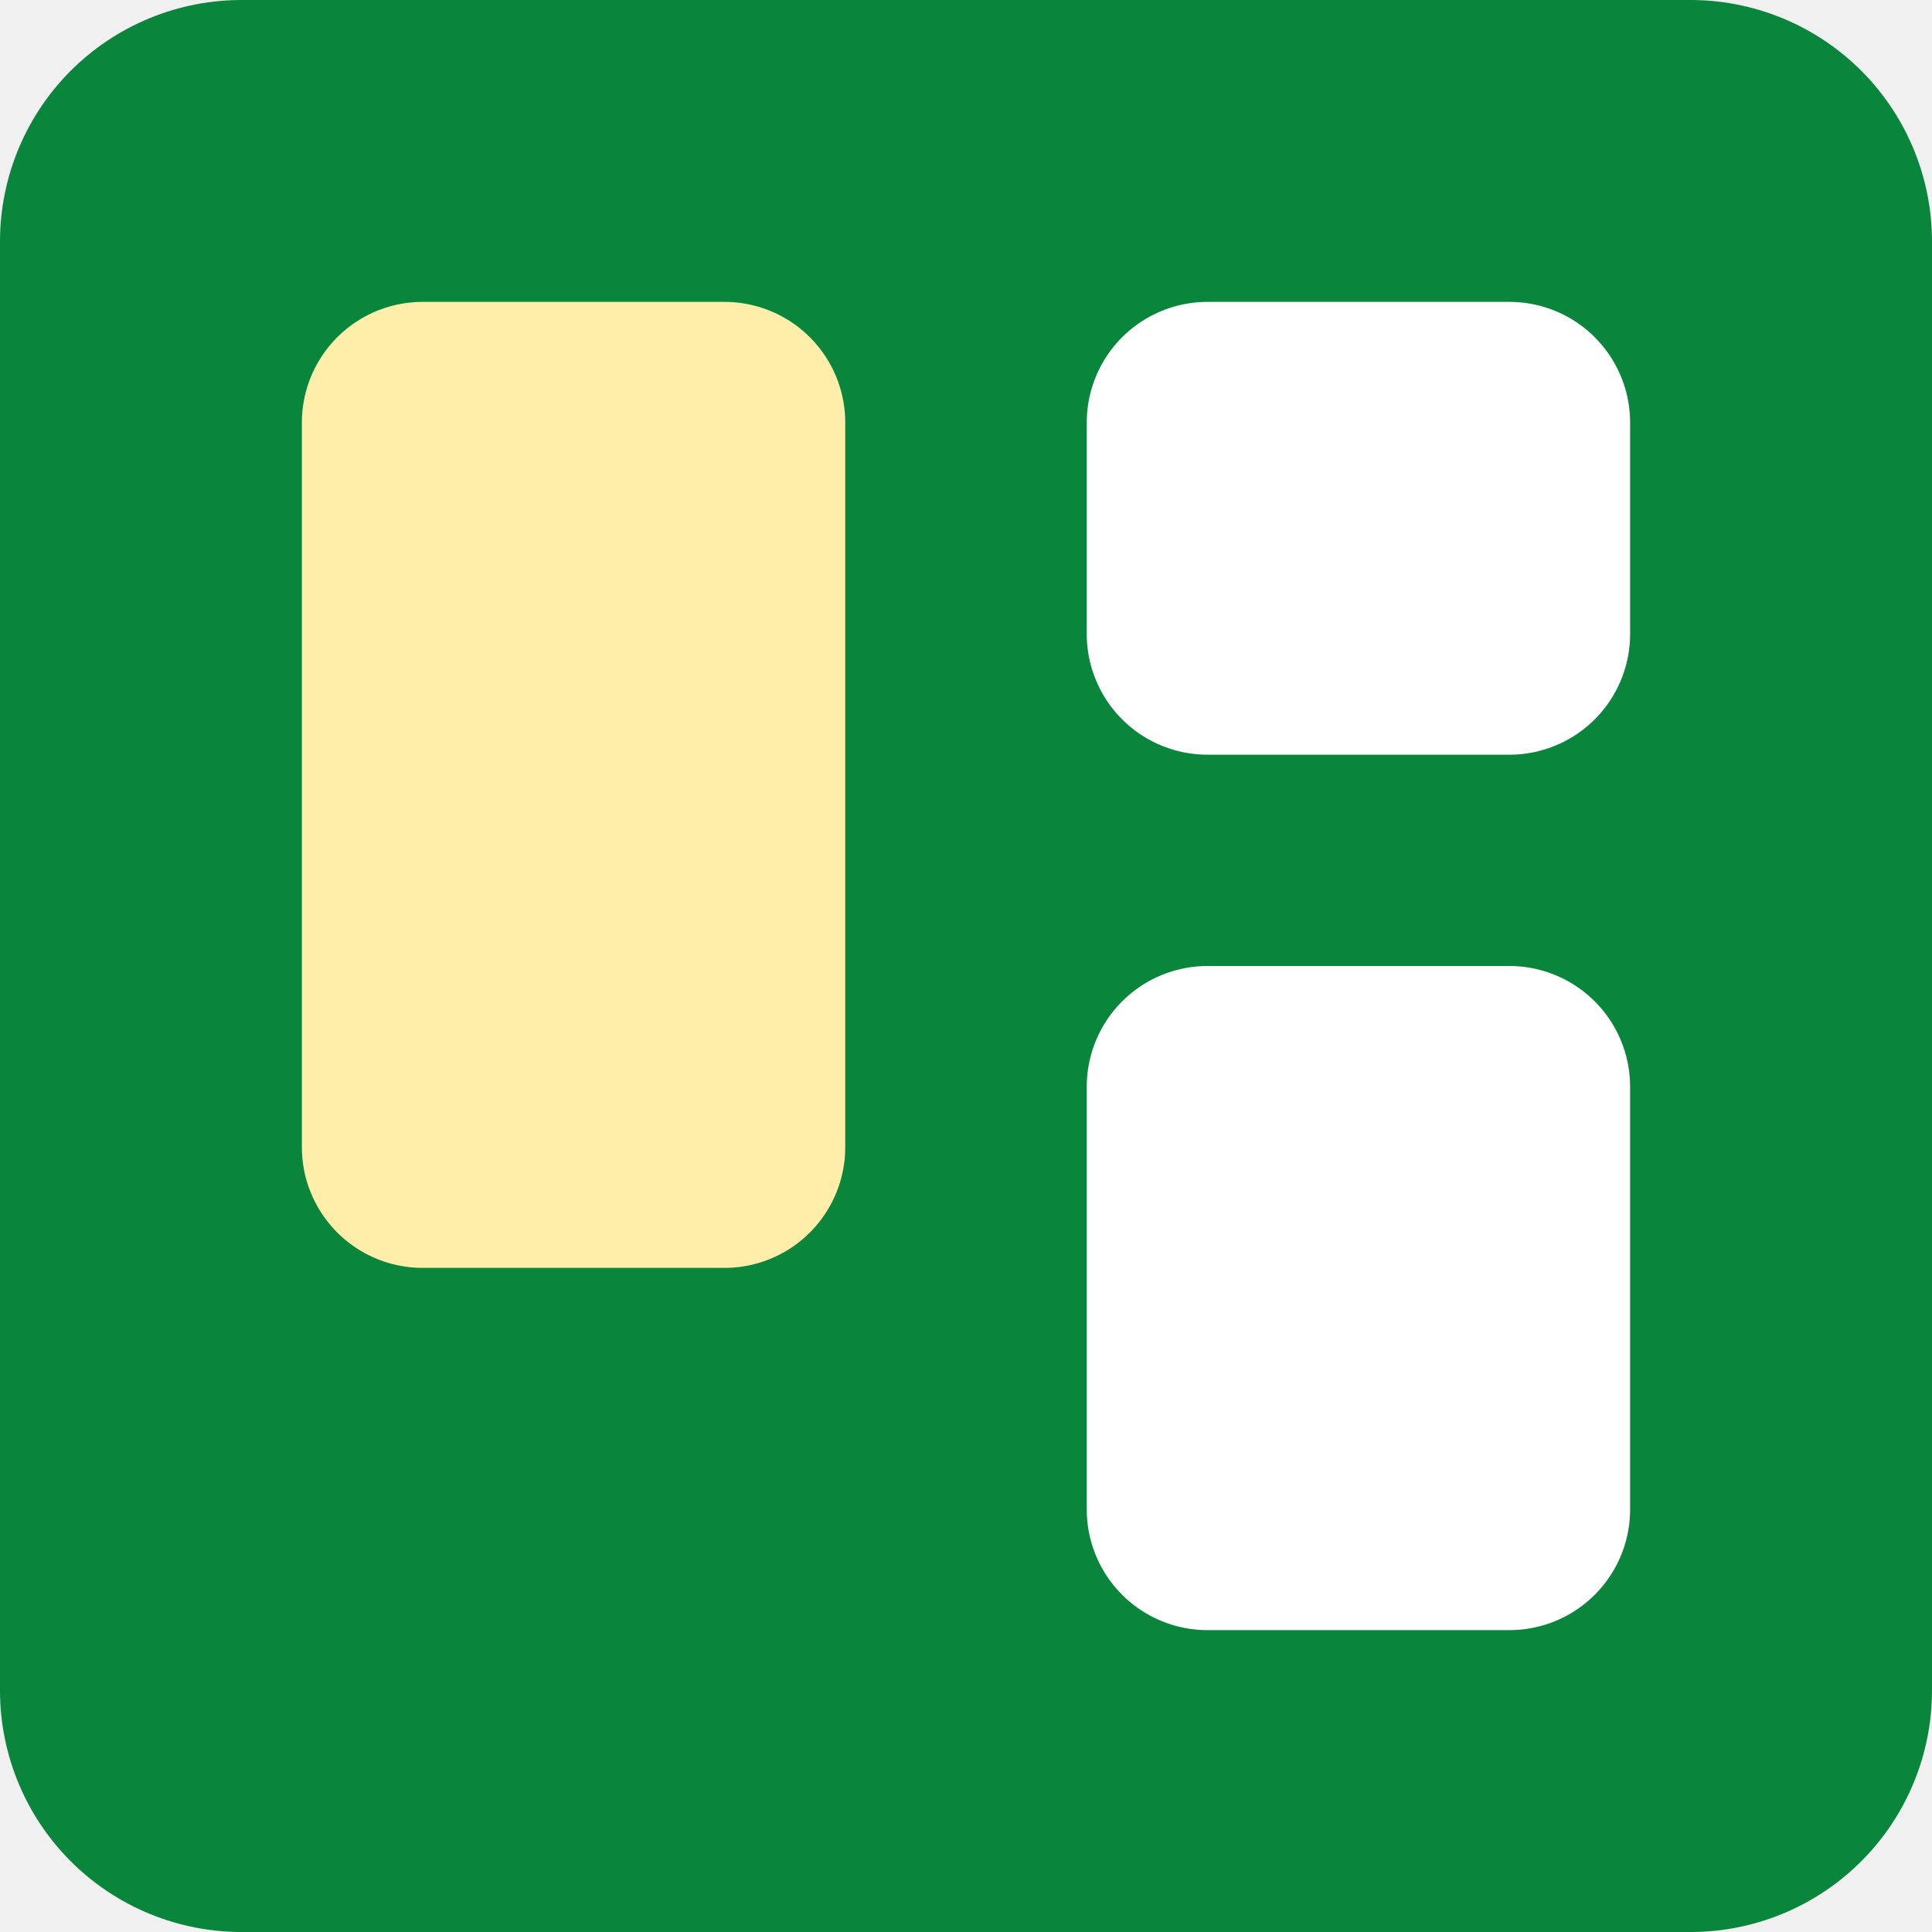
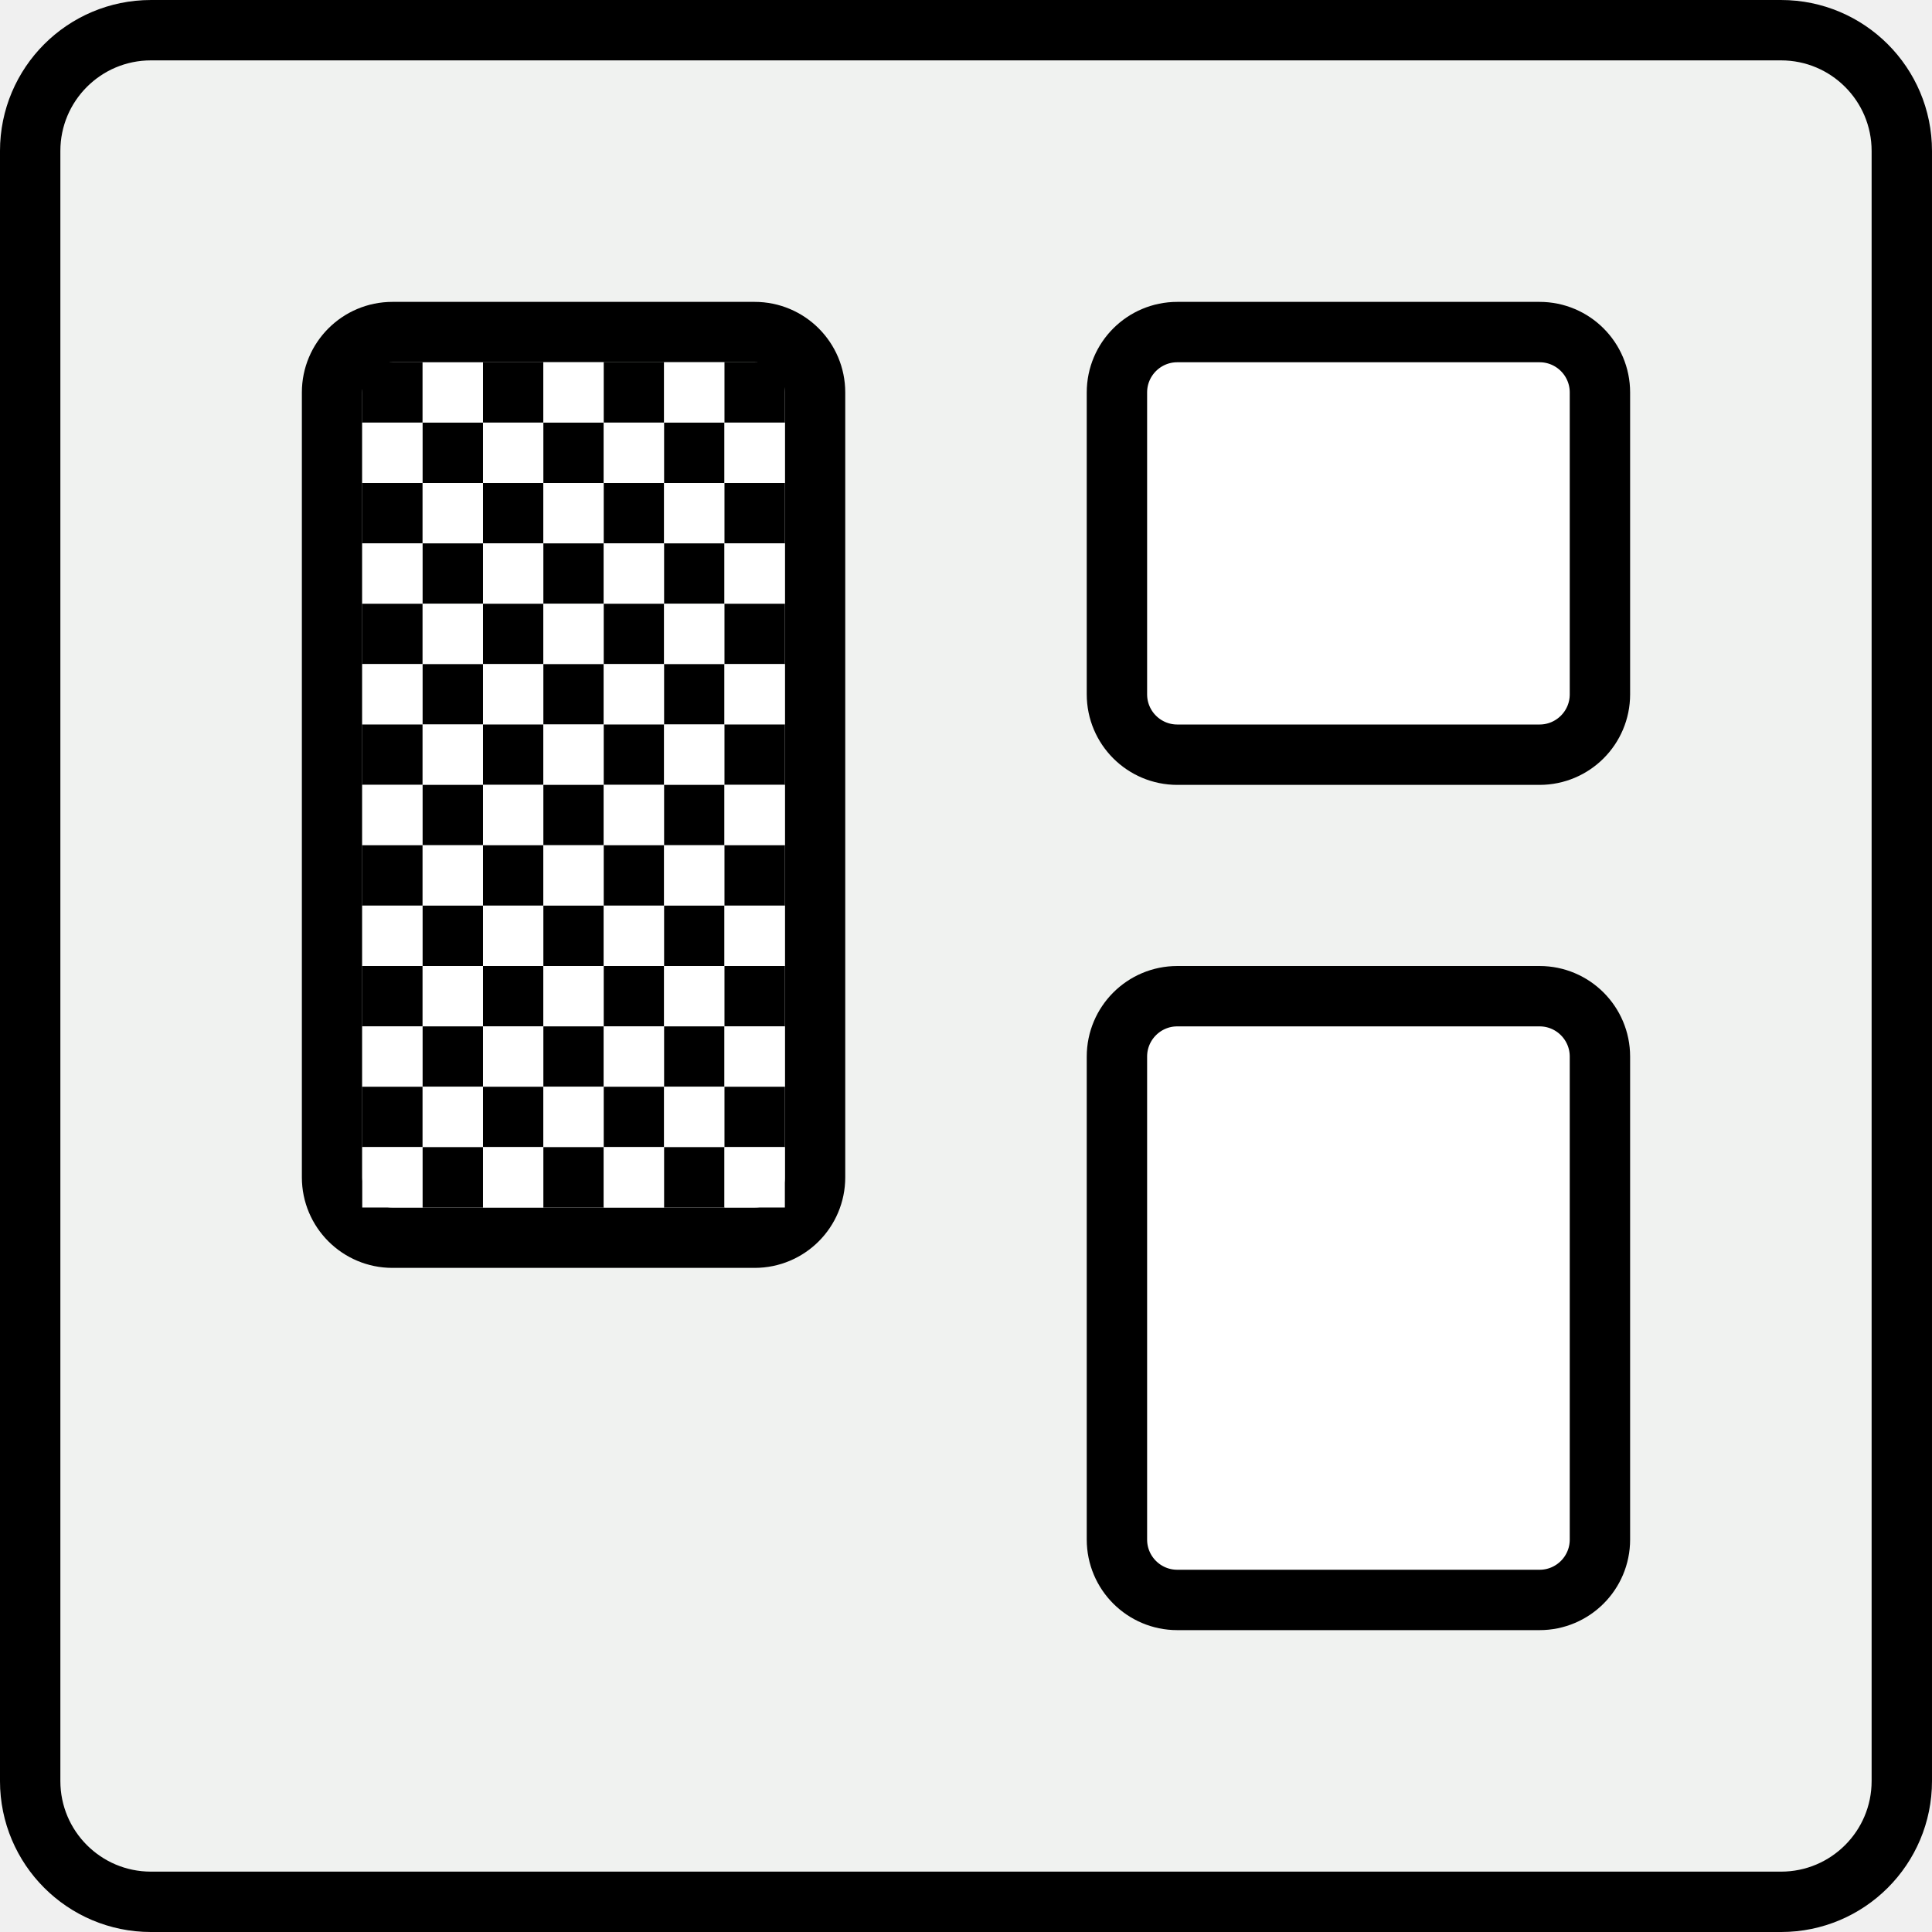
<svg xmlns="http://www.w3.org/2000/svg" width="128" height="128" viewBox="0 0 128 128" version="1.1" id="svg8">
-   <defs id="defs2" />
+   <defs id="defs2">
+     </defs>
  <g id="layer1" transform="translate(-182.0754,-14.84361)">
-     <g id="g2071" transform="matrix(0.9973305,0,0,0.9973305,-5.343113,-8.896546)" style="stroke-width:1.003" />
-     <rect style="fill:#09863b;fill-opacity:1;stroke:#09863b;stroke-width:32;stroke-linecap:round;stroke-linejoin:round;stroke-miterlimit:4;stroke-dasharray:none;stroke-opacity:1" id="rect840" width="96" height="96" x="198.075" y="30.844" />
-     <rect style="fill:#ffeeaa;fill-opacity:1;stroke:#ffeeaa;stroke-width:16;stroke-linecap:round;stroke-linejoin:round;stroke-miterlimit:4;stroke-dasharray:none;stroke-opacity:1" id="rect1223" width="20" height="48" x="210.075" y="42.844" />
-     <rect style="fill:#ffffff;fill-opacity:1;stroke:#ffffff;stroke-width:16;stroke-linecap:round;stroke-linejoin:round;stroke-miterlimit:4;stroke-dasharray:none;stroke-opacity:1" id="rect1223-8" width="20" height="28" x="262.075" y="86.844" />
-     <rect style="fill:#ffffff;fill-opacity:1;stroke:#ffffff;stroke-width:16;stroke-linecap:round;stroke-linejoin:round;stroke-miterlimit:4;stroke-dasharray:none;stroke-opacity:1" id="rect1223-6" width="20" height="14" x="262.075" y="42.844" />
+     <g id="g2071" transform="matrix(0.9973305,0,0,0.9973305,-5.343113,-8.896546)" style="stroke-width:6.016;stroke-miterlimit:4;stroke-dasharray:none" />
+     <path style="fill:#f0f2f0;fill-opacity:1;stroke:#000000;stroke-width:4;stroke-linecap:round;stroke-linejoin:round;stroke-miterlimit:4;stroke-dasharray:none;stroke-opacity:1;paint-order:normal" id="rect840-8" width="124" height="124" x="184.075" y="16.844" d="m 192.075,16.844 h 108 a 8,8 45 0 1 8,8 V 132.844 a 8,8 135 0 1 -8,8 h -108 a 8,8 45 0 1 -8,-8 V 24.844 a 8,8 135 0 1 8,-8 z" />
+     <g id="g2071-9" transform="matrix(0.9973305,0,0,0.9973305,-5.343117,-8.896546)" style="stroke-width:6.016;stroke-miterlimit:4;stroke-dasharray:none" />
+     <path style="fill:#ffffff;fill-opacity:1;stroke:#000000;stroke-width:4;stroke-linecap:round;stroke-linejoin:round;stroke-miterlimit:4;stroke-dasharray:none;stroke-opacity:1;paint-order:normal" id="rect840-8-0-8" width="32" height="28" x="256.075" y="36.844" d="m 260.075,36.844 h 24 a 4,4 45 0 1 4,4 v 20 a 4,4 135 0 1 -4,4 h -24 a 4,4 45 0 1 -4,-4 v -20 a 4,4 135 0 1 4,-4 z" />
+     <path style="fill:#ffffff;fill-opacity:1;stroke:#000000;stroke-width:4;stroke-linecap:round;stroke-linejoin:round;stroke-miterlimit:4;stroke-dasharray:none;stroke-opacity:1;paint-order:normal" id="rect840-8-0-8-0" width="32" height="40" x="256.075" y="80.844" d="m 260.075,80.844 h 24 a 4,4 45 0 1 4,4 v 32 a 4,4 135 0 1 -4,4 h -24 a 4,4 45 0 1 -4,-4 V 84.844 a 4,4 135 0 1 4,-4 z" />
+     <rect style="fill:#000000;fill-opacity:1;stroke:none;stroke-width:12;stroke-linecap:round;stroke-linejoin:round;stroke-miterlimit:4;stroke-dasharray:none;stroke-opacity:1;paint-order:normal" id="rect3324-8-9-5" width="4" height="4" x="206.075" y="38.844" />
+     <rect style="fill:#ffffff;fill-opacity:1;stroke:none;stroke-width:12;stroke-linecap:round;stroke-linejoin:round;stroke-miterlimit:4;stroke-dasharray:none;stroke-opacity:1;paint-order:normal" id="rect3326-2-29-5" width="4" height="4" x="210.075" y="38.844" />
+     <rect style="fill:#000000;fill-opacity:1;stroke:none;stroke-width:12;stroke-linecap:round;stroke-linejoin:round;stroke-miterlimit:4;stroke-dasharray:none;stroke-opacity:1;paint-order:normal" id="rect3324-8-9-0" width="4" height="4" x="214.075" y="38.844" />
+     <path style="fill:none;fill-opacity:1;stroke:#000000;stroke-width:4;stroke-linecap:round;stroke-linejoin:round;stroke-miterlimit:4;stroke-dasharray:none;stroke-opacity:1;paint-order:normal" id="rect840-8-0-5" width="32" height="60" x="204.075" y="36.844" d="m 208.075,36.844 h 24 a 4,4 45 0 1 4,4 l 0,52 a 4,4 135 0 1 -4,4 h -24 a 4,4 45 0 1 -4,-4 l 0,-52 a 4,4 135 0 1 4,-4 z" />
+     <rect style="fill:#ffffff;fill-opacity:1;stroke:none;stroke-width:12;stroke-linecap:round;stroke-linejoin:round;stroke-miterlimit:4;stroke-dasharray:none;stroke-opacity:1;paint-order:normal" id="rect3326-2-29-62" width="4" height="4" x="218.075" y="38.844" />
+     <rect style="fill:#000000;fill-opacity:1;stroke:none;stroke-width:12;stroke-linecap:round;stroke-linejoin:round;stroke-miterlimit:4;stroke-dasharray:none;stroke-opacity:1;paint-order:normal" id="rect3324-8-9-58" width="4" height="4" x="222.075" y="38.844" />
+     <rect style="fill:#ffffff;fill-opacity:1;stroke:none;stroke-width:12;stroke-linecap:round;stroke-linejoin:round;stroke-miterlimit:4;stroke-dasharray:none;stroke-opacity:1;paint-order:normal" id="rect3326-2-29-7" width="4" height="4" x="226.075" y="38.844" />
+     <rect style="fill:#000000;fill-opacity:1;stroke:none;stroke-width:12;stroke-linecap:round;stroke-linejoin:round;stroke-miterlimit:4;stroke-dasharray:none;stroke-opacity:1;paint-order:normal" id="rect3324-8-9-24" width="4" height="4" x="230.075" y="38.844" />
+     <rect style="fill:#ffffff;fill-opacity:1;stroke:none;stroke-width:12;stroke-linecap:round;stroke-linejoin:round;stroke-miterlimit:4;stroke-dasharray:none;stroke-opacity:1;paint-order:normal" id="rect3326-6-7-1-9" width="4" height="4" x="206.075" y="42.844" />
+     <rect style="fill:#000000;fill-opacity:1;stroke:none;stroke-width:12;stroke-linecap:round;stroke-linejoin:round;stroke-miterlimit:4;stroke-dasharray:none;stroke-opacity:1;paint-order:normal" id="rect3324-8-9-5-0" width="4" height="4" x="206.075" y="46.844" />
+     <rect style="fill:#000000;fill-opacity:1;stroke:none;stroke-width:12;stroke-linecap:round;stroke-linejoin:round;stroke-miterlimit:4;stroke-dasharray:none;stroke-opacity:1;paint-order:normal" id="rect3326-11-8" width="4" height="4" x="210.075" y="42.844" />
+     <rect style="fill:#ffffff;fill-opacity:1;stroke:none;stroke-width:12;stroke-linecap:round;stroke-linejoin:round;stroke-miterlimit:4;stroke-dasharray:none;stroke-opacity:1;paint-order:normal" id="rect3326-6-7-08-1" width="4" height="4" x="214.075" y="42.844" />
+     <rect style="fill:#ffffff;fill-opacity:1;stroke:none;stroke-width:12;stroke-linecap:round;stroke-linejoin:round;stroke-miterlimit:4;stroke-dasharray:none;stroke-opacity:1;paint-order:normal" id="rect3326-2-29-5-3" width="4" height="4" x="210.075" y="46.844" />
+     <rect style="fill:#000000;fill-opacity:1;stroke:none;stroke-width:12;stroke-linecap:round;stroke-linejoin:round;stroke-miterlimit:4;stroke-dasharray:none;stroke-opacity:1;paint-order:normal" id="rect3324-8-9-0-1" width="4" height="4" x="214.075" y="46.844" />
+     <rect style="fill:#000000;fill-opacity:1;stroke:none;stroke-width:12;stroke-linecap:round;stroke-linejoin:round;stroke-miterlimit:4;stroke-dasharray:none;stroke-opacity:1;paint-order:normal" id="rect3326-6-1" width="4" height="4" x="218.075" y="42.844" />
+     <rect style="fill:#ffffff;fill-opacity:1;stroke:none;stroke-width:12;stroke-linecap:round;stroke-linejoin:round;stroke-miterlimit:4;stroke-dasharray:none;stroke-opacity:1;paint-order:normal" id="rect3326-6-7-4-0" width="4" height="4" x="222.075" y="42.844" />
+     <rect style="fill:#ffffff;fill-opacity:1;stroke:none;stroke-width:12;stroke-linecap:round;stroke-linejoin:round;stroke-miterlimit:4;stroke-dasharray:none;stroke-opacity:1;paint-order:normal" id="rect3326-2-29-62-3" width="4" height="4" x="218.075" y="46.844" />
+     <rect style="fill:#000000;fill-opacity:1;stroke:none;stroke-width:12;stroke-linecap:round;stroke-linejoin:round;stroke-miterlimit:4;stroke-dasharray:none;stroke-opacity:1;paint-order:normal" id="rect3324-8-9-58-4" width="4" height="4" x="222.075" y="46.844" />
+     <rect style="fill:#000000;fill-opacity:1;stroke:none;stroke-width:12;stroke-linecap:round;stroke-linejoin:round;stroke-miterlimit:4;stroke-dasharray:none;stroke-opacity:1;paint-order:normal" id="rect3326-62-03" width="4" height="4" x="226.075" y="42.844" />
+     <rect style="fill:#ffffff;fill-opacity:1;stroke:none;stroke-width:12;stroke-linecap:round;stroke-linejoin:round;stroke-miterlimit:4;stroke-dasharray:none;stroke-opacity:1;paint-order:normal" id="rect3326-6-7-84-9" width="4" height="4" x="230.075" y="42.844" />
+     <rect style="fill:#ffffff;fill-opacity:1;stroke:none;stroke-width:12;stroke-linecap:round;stroke-linejoin:round;stroke-miterlimit:4;stroke-dasharray:none;stroke-opacity:1;paint-order:normal" id="rect3326-2-29-7-1" width="4" height="4" x="226.075" y="46.844" />
+     <rect style="fill:#000000;fill-opacity:1;stroke:none;stroke-width:12;stroke-linecap:round;stroke-linejoin:round;stroke-miterlimit:4;stroke-dasharray:none;stroke-opacity:1;paint-order:normal" id="rect3324-8-9-24-9" width="4" height="4" x="230.075" y="46.844" />
+     <rect style="fill:#ffffff;fill-opacity:1;stroke:none;stroke-width:12;stroke-linecap:round;stroke-linejoin:round;stroke-miterlimit:4;stroke-dasharray:none;stroke-opacity:1;paint-order:normal" id="rect3326-6-7-1-3" width="4" height="4" x="206.075" y="50.844" />
+     <rect style="fill:#000000;fill-opacity:1;stroke:none;stroke-width:12;stroke-linecap:round;stroke-linejoin:round;stroke-miterlimit:4;stroke-dasharray:none;stroke-opacity:1;paint-order:normal" id="rect3324-8-9-5-05" width="4" height="4" x="206.075" y="54.844" />
+     <rect style="fill:#000000;fill-opacity:1;stroke:none;stroke-width:12;stroke-linecap:round;stroke-linejoin:round;stroke-miterlimit:4;stroke-dasharray:none;stroke-opacity:1;paint-order:normal" id="rect3326-11-6" width="4" height="4" x="210.075" y="50.844" />
+     <rect style="fill:#ffffff;fill-opacity:1;stroke:none;stroke-width:12;stroke-linecap:round;stroke-linejoin:round;stroke-miterlimit:4;stroke-dasharray:none;stroke-opacity:1;paint-order:normal" id="rect3326-6-7-08-6" width="4" height="4" x="214.075" y="50.844" />
+     <rect style="fill:#ffffff;fill-opacity:1;stroke:none;stroke-width:12;stroke-linecap:round;stroke-linejoin:round;stroke-miterlimit:4;stroke-dasharray:none;stroke-opacity:1;paint-order:normal" id="rect3326-2-29-5-4" width="4" height="4" x="210.075" y="54.844" />
+     <rect style="fill:#000000;fill-opacity:1;stroke:none;stroke-width:12;stroke-linecap:round;stroke-linejoin:round;stroke-miterlimit:4;stroke-dasharray:none;stroke-opacity:1;paint-order:normal" id="rect3324-8-9-0-0" width="4" height="4" x="214.075" y="54.844" />
+     <rect style="fill:#000000;fill-opacity:1;stroke:none;stroke-width:12;stroke-linecap:round;stroke-linejoin:round;stroke-miterlimit:4;stroke-dasharray:none;stroke-opacity:1;paint-order:normal" id="rect3326-6-0" width="4" height="4" x="218.075" y="50.844" />
+     <rect style="fill:#ffffff;fill-opacity:1;stroke:none;stroke-width:12;stroke-linecap:round;stroke-linejoin:round;stroke-miterlimit:4;stroke-dasharray:none;stroke-opacity:1;paint-order:normal" id="rect3326-6-7-4-4" width="4" height="4" x="222.075" y="50.844" />
+     <rect style="fill:#ffffff;fill-opacity:1;stroke:none;stroke-width:12;stroke-linecap:round;stroke-linejoin:round;stroke-miterlimit:4;stroke-dasharray:none;stroke-opacity:1;paint-order:normal" id="rect3326-2-29-62-6" width="4" height="4" x="218.075" y="54.844" />
+     <rect style="fill:#000000;fill-opacity:1;stroke:none;stroke-width:12;stroke-linecap:round;stroke-linejoin:round;stroke-miterlimit:4;stroke-dasharray:none;stroke-opacity:1;paint-order:normal" id="rect3324-8-9-58-2" width="4" height="4" x="222.075" y="54.844" />
+     <rect style="fill:#000000;fill-opacity:1;stroke:none;stroke-width:12;stroke-linecap:round;stroke-linejoin:round;stroke-miterlimit:4;stroke-dasharray:none;stroke-opacity:1;paint-order:normal" id="rect3326-62-6" width="4" height="4" x="226.075" y="50.844" />
+     <rect style="fill:#ffffff;fill-opacity:1;stroke:none;stroke-width:12;stroke-linecap:round;stroke-linejoin:round;stroke-miterlimit:4;stroke-dasharray:none;stroke-opacity:1;paint-order:normal" id="rect3326-6-7-84-7" width="4" height="4" x="230.075" y="50.844" />
+     <rect style="fill:#ffffff;fill-opacity:1;stroke:none;stroke-width:12;stroke-linecap:round;stroke-linejoin:round;stroke-miterlimit:4;stroke-dasharray:none;stroke-opacity:1;paint-order:normal" id="rect3326-2-29-7-5" width="4" height="4" x="226.075" y="54.844" />
+     <rect style="fill:#000000;fill-opacity:1;stroke:none;stroke-width:12;stroke-linecap:round;stroke-linejoin:round;stroke-miterlimit:4;stroke-dasharray:none;stroke-opacity:1;paint-order:normal" id="rect3324-8-9-24-6" width="4" height="4" x="230.075" y="54.844" />
+     <rect style="fill:#ffffff;fill-opacity:1;stroke:none;stroke-width:12;stroke-linecap:round;stroke-linejoin:round;stroke-miterlimit:4;stroke-dasharray:none;stroke-opacity:1;paint-order:normal" id="rect3326-6-7-1-9-2" width="4" height="4" x="206.075" y="58.844" />
+     <rect style="fill:#000000;fill-opacity:1;stroke:none;stroke-width:12;stroke-linecap:round;stroke-linejoin:round;stroke-miterlimit:4;stroke-dasharray:none;stroke-opacity:1;paint-order:normal" id="rect3324-8-9-5-0-2" width="4" height="4" x="206.075" y="62.844" />
+     <rect style="fill:#000000;fill-opacity:1;stroke:none;stroke-width:12;stroke-linecap:round;stroke-linejoin:round;stroke-miterlimit:4;stroke-dasharray:none;stroke-opacity:1;paint-order:normal" id="rect3326-11-8-9" width="4" height="4" x="210.075" y="58.844" />
+     <rect style="fill:#ffffff;fill-opacity:1;stroke:none;stroke-width:12;stroke-linecap:round;stroke-linejoin:round;stroke-miterlimit:4;stroke-dasharray:none;stroke-opacity:1;paint-order:normal" id="rect3326-6-7-08-1-9" width="4" height="4" x="214.075" y="58.844" />
+     <rect style="fill:#ffffff;fill-opacity:1;stroke:none;stroke-width:12;stroke-linecap:round;stroke-linejoin:round;stroke-miterlimit:4;stroke-dasharray:none;stroke-opacity:1;paint-order:normal" id="rect3326-2-29-5-3-6" width="4" height="4" x="210.075" y="62.844" />
+     <rect style="fill:#000000;fill-opacity:1;stroke:none;stroke-width:12;stroke-linecap:round;stroke-linejoin:round;stroke-miterlimit:4;stroke-dasharray:none;stroke-opacity:1;paint-order:normal" id="rect3324-8-9-0-1-0" width="4" height="4" x="214.075" y="62.844" />
+     <rect style="fill:#000000;fill-opacity:1;stroke:none;stroke-width:12;stroke-linecap:round;stroke-linejoin:round;stroke-miterlimit:4;stroke-dasharray:none;stroke-opacity:1;paint-order:normal" id="rect3326-6-1-2" width="4" height="4" x="218.075" y="58.844" />
+     <rect style="fill:#ffffff;fill-opacity:1;stroke:none;stroke-width:12;stroke-linecap:round;stroke-linejoin:round;stroke-miterlimit:4;stroke-dasharray:none;stroke-opacity:1;paint-order:normal" id="rect3326-6-7-4-0-7" width="4" height="4" x="222.075" y="58.844" />
+     <rect style="fill:#ffffff;fill-opacity:1;stroke:none;stroke-width:12;stroke-linecap:round;stroke-linejoin:round;stroke-miterlimit:4;stroke-dasharray:none;stroke-opacity:1;paint-order:normal" id="rect3326-2-29-62-3-6" width="4" height="4" x="218.075" y="62.844" />
+     <rect style="fill:#000000;fill-opacity:1;stroke:none;stroke-width:12;stroke-linecap:round;stroke-linejoin:round;stroke-miterlimit:4;stroke-dasharray:none;stroke-opacity:1;paint-order:normal" id="rect3324-8-9-58-4-1" width="4" height="4" x="222.075" y="62.844" />
+     <rect style="fill:#000000;fill-opacity:1;stroke:none;stroke-width:12;stroke-linecap:round;stroke-linejoin:round;stroke-miterlimit:4;stroke-dasharray:none;stroke-opacity:1;paint-order:normal" id="rect3326-62-03-3" width="4" height="4" x="226.075" y="58.844" />
+     <rect style="fill:#ffffff;fill-opacity:1;stroke:none;stroke-width:12;stroke-linecap:round;stroke-linejoin:round;stroke-miterlimit:4;stroke-dasharray:none;stroke-opacity:1;paint-order:normal" id="rect3326-6-7-84-9-2" width="4" height="4" x="230.075" y="58.844" />
+     <rect style="fill:#ffffff;fill-opacity:1;stroke:none;stroke-width:12;stroke-linecap:round;stroke-linejoin:round;stroke-miterlimit:4;stroke-dasharray:none;stroke-opacity:1;paint-order:normal" id="rect3326-2-29-7-1-1" width="4" height="4" x="226.075" y="62.844" />
+     <rect style="fill:#000000;fill-opacity:1;stroke:none;stroke-width:12;stroke-linecap:round;stroke-linejoin:round;stroke-miterlimit:4;stroke-dasharray:none;stroke-opacity:1;paint-order:normal" id="rect3324-8-9-24-9-5" width="4" height="4" x="230.075" y="62.844" />
+     <rect style="fill:#ffffff;fill-opacity:1;stroke:none;stroke-width:12;stroke-linecap:round;stroke-linejoin:round;stroke-miterlimit:4;stroke-dasharray:none;stroke-opacity:1;paint-order:normal" id="rect3326-6-7-1-4" width="4" height="4" x="206.075" y="66.844" />
+     <rect style="fill:#000000;fill-opacity:1;stroke:none;stroke-width:12;stroke-linecap:round;stroke-linejoin:round;stroke-miterlimit:4;stroke-dasharray:none;stroke-opacity:1;paint-order:normal" id="rect3324-8-9-5-07" width="4" height="4" x="206.075" y="70.844" />
+     <rect style="fill:#000000;fill-opacity:1;stroke:none;stroke-width:12;stroke-linecap:round;stroke-linejoin:round;stroke-miterlimit:4;stroke-dasharray:none;stroke-opacity:1;paint-order:normal" id="rect3326-11-5" width="4" height="4" x="210.075" y="66.844" />
+     <rect style="fill:#ffffff;fill-opacity:1;stroke:none;stroke-width:12;stroke-linecap:round;stroke-linejoin:round;stroke-miterlimit:4;stroke-dasharray:none;stroke-opacity:1;paint-order:normal" id="rect3326-6-7-08-8" width="4" height="4" x="214.075" y="66.844" />
+     <rect style="fill:#ffffff;fill-opacity:1;stroke:none;stroke-width:12;stroke-linecap:round;stroke-linejoin:round;stroke-miterlimit:4;stroke-dasharray:none;stroke-opacity:1;paint-order:normal" id="rect3326-2-29-5-7" width="4" height="4" x="210.075" y="70.844" />
+     <rect style="fill:#000000;fill-opacity:1;stroke:none;stroke-width:12;stroke-linecap:round;stroke-linejoin:round;stroke-miterlimit:4;stroke-dasharray:none;stroke-opacity:1;paint-order:normal" id="rect3324-8-9-0-04" width="4" height="4" x="214.075" y="70.844" />
+     <rect style="fill:#000000;fill-opacity:1;stroke:none;stroke-width:12;stroke-linecap:round;stroke-linejoin:round;stroke-miterlimit:4;stroke-dasharray:none;stroke-opacity:1;paint-order:normal" id="rect3326-6-8" width="4" height="4" x="218.075" y="66.844" />
+     <rect style="fill:#ffffff;fill-opacity:1;stroke:none;stroke-width:12;stroke-linecap:round;stroke-linejoin:round;stroke-miterlimit:4;stroke-dasharray:none;stroke-opacity:1;paint-order:normal" id="rect3326-6-7-4-04" width="4" height="4" x="222.075" y="66.844" />
+     <rect style="fill:#ffffff;fill-opacity:1;stroke:none;stroke-width:12;stroke-linecap:round;stroke-linejoin:round;stroke-miterlimit:4;stroke-dasharray:none;stroke-opacity:1;paint-order:normal" id="rect3326-2-29-62-2" width="4" height="4" x="218.075" y="70.844" />
+     <rect style="fill:#000000;fill-opacity:1;stroke:none;stroke-width:12;stroke-linecap:round;stroke-linejoin:round;stroke-miterlimit:4;stroke-dasharray:none;stroke-opacity:1;paint-order:normal" id="rect3324-8-9-58-9" width="4" height="4" x="222.075" y="70.844" />
+     <rect style="fill:#000000;fill-opacity:1;stroke:none;stroke-width:12;stroke-linecap:round;stroke-linejoin:round;stroke-miterlimit:4;stroke-dasharray:none;stroke-opacity:1;paint-order:normal" id="rect3326-62-61" width="4" height="4" x="226.075" y="66.844" />
+     <rect style="fill:#ffffff;fill-opacity:1;stroke:none;stroke-width:12;stroke-linecap:round;stroke-linejoin:round;stroke-miterlimit:4;stroke-dasharray:none;stroke-opacity:1;paint-order:normal" id="rect3326-6-7-84-0" width="4" height="4" x="230.075" y="66.844" />
+     <rect style="fill:#ffffff;fill-opacity:1;stroke:none;stroke-width:12;stroke-linecap:round;stroke-linejoin:round;stroke-miterlimit:4;stroke-dasharray:none;stroke-opacity:1;paint-order:normal" id="rect3326-2-29-7-4" width="4" height="4" x="226.075" y="70.844" />
+     <rect style="fill:#000000;fill-opacity:1;stroke:none;stroke-width:12;stroke-linecap:round;stroke-linejoin:round;stroke-miterlimit:4;stroke-dasharray:none;stroke-opacity:1;paint-order:normal" id="rect3324-8-9-24-2" width="4" height="4" x="230.075" y="70.844" />
+     <rect style="fill:#ffffff;fill-opacity:1;stroke:none;stroke-width:12;stroke-linecap:round;stroke-linejoin:round;stroke-miterlimit:4;stroke-dasharray:none;stroke-opacity:1;paint-order:normal" id="rect3326-6-7-1-9-5" width="4" height="4" x="206.075" y="74.844" />
+     <rect style="fill:#000000;fill-opacity:1;stroke:none;stroke-width:12;stroke-linecap:round;stroke-linejoin:round;stroke-miterlimit:4;stroke-dasharray:none;stroke-opacity:1;paint-order:normal" id="rect3324-8-9-5-0-29" width="4" height="4" x="206.075" y="78.844" />
+     <rect style="fill:#000000;fill-opacity:1;stroke:none;stroke-width:12;stroke-linecap:round;stroke-linejoin:round;stroke-miterlimit:4;stroke-dasharray:none;stroke-opacity:1;paint-order:normal" id="rect3326-11-8-0" width="4" height="4" x="210.075" y="74.844" />
+     <rect style="fill:#ffffff;fill-opacity:1;stroke:none;stroke-width:12;stroke-linecap:round;stroke-linejoin:round;stroke-miterlimit:4;stroke-dasharray:none;stroke-opacity:1;paint-order:normal" id="rect3326-6-7-08-1-2" width="4" height="4" x="214.075" y="74.844" />
+     <rect style="fill:#ffffff;fill-opacity:1;stroke:none;stroke-width:12;stroke-linecap:round;stroke-linejoin:round;stroke-miterlimit:4;stroke-dasharray:none;stroke-opacity:1;paint-order:normal" id="rect3326-2-29-5-3-8" width="4" height="4" x="210.075" y="78.844" />
+     <rect style="fill:#000000;fill-opacity:1;stroke:none;stroke-width:12;stroke-linecap:round;stroke-linejoin:round;stroke-miterlimit:4;stroke-dasharray:none;stroke-opacity:1;paint-order:normal" id="rect3324-8-9-0-1-3" width="4" height="4" x="214.075" y="78.844" />
+     <rect style="fill:#000000;fill-opacity:1;stroke:none;stroke-width:12;stroke-linecap:round;stroke-linejoin:round;stroke-miterlimit:4;stroke-dasharray:none;stroke-opacity:1;paint-order:normal" id="rect3326-6-1-8" width="4" height="4" x="218.075" y="74.844" />
+     <rect style="fill:#ffffff;fill-opacity:1;stroke:none;stroke-width:12;stroke-linecap:round;stroke-linejoin:round;stroke-miterlimit:4;stroke-dasharray:none;stroke-opacity:1;paint-order:normal" id="rect3326-6-7-4-0-0" width="4" height="4" x="222.075" y="74.844" />
+     <rect style="fill:#ffffff;fill-opacity:1;stroke:none;stroke-width:12;stroke-linecap:round;stroke-linejoin:round;stroke-miterlimit:4;stroke-dasharray:none;stroke-opacity:1;paint-order:normal" id="rect3326-2-29-62-3-4" width="4" height="4" x="218.075" y="78.844" />
+     <rect style="fill:#000000;fill-opacity:1;stroke:none;stroke-width:12;stroke-linecap:round;stroke-linejoin:round;stroke-miterlimit:4;stroke-dasharray:none;stroke-opacity:1;paint-order:normal" id="rect3324-8-9-58-4-0" width="4" height="4" x="222.075" y="78.844" />
+     <rect style="fill:#000000;fill-opacity:1;stroke:none;stroke-width:12;stroke-linecap:round;stroke-linejoin:round;stroke-miterlimit:4;stroke-dasharray:none;stroke-opacity:1;paint-order:normal" id="rect3326-62-03-9" width="4" height="4" x="226.075" y="74.844" />
+     <rect style="fill:#ffffff;fill-opacity:1;stroke:none;stroke-width:12;stroke-linecap:round;stroke-linejoin:round;stroke-miterlimit:4;stroke-dasharray:none;stroke-opacity:1;paint-order:normal" id="rect3326-6-7-84-9-1" width="4" height="4" x="230.075" y="74.844" />
+     <rect style="fill:#ffffff;fill-opacity:1;stroke:none;stroke-width:12;stroke-linecap:round;stroke-linejoin:round;stroke-miterlimit:4;stroke-dasharray:none;stroke-opacity:1;paint-order:normal" id="rect3326-2-29-7-1-9" width="4" height="4" x="226.075" y="78.844" />
+     <rect style="fill:#000000;fill-opacity:1;stroke:none;stroke-width:12;stroke-linecap:round;stroke-linejoin:round;stroke-miterlimit:4;stroke-dasharray:none;stroke-opacity:1;paint-order:normal" id="rect3324-8-9-24-9-6" width="4" height="4" x="230.075" y="78.844" />
+     <rect style="fill:#ffffff;fill-opacity:1;stroke:none;stroke-width:12;stroke-linecap:round;stroke-linejoin:round;stroke-miterlimit:4;stroke-dasharray:none;stroke-opacity:1;paint-order:normal" id="rect3326-6-7-1-3-4" width="4" height="4" x="206.075" y="82.844" />
+     <rect style="fill:#000000;fill-opacity:1;stroke:none;stroke-width:12;stroke-linecap:round;stroke-linejoin:round;stroke-miterlimit:4;stroke-dasharray:none;stroke-opacity:1;paint-order:normal" id="rect3324-8-9-5-05-9" width="4" height="4" x="206.075" y="86.844" />
+     <rect style="fill:#000000;fill-opacity:1;stroke:none;stroke-width:12;stroke-linecap:round;stroke-linejoin:round;stroke-miterlimit:4;stroke-dasharray:none;stroke-opacity:1;paint-order:normal" id="rect3326-11-6-3" width="4" height="4" x="210.075" y="82.844" />
+     <rect style="fill:#ffffff;fill-opacity:1;stroke:none;stroke-width:12;stroke-linecap:round;stroke-linejoin:round;stroke-miterlimit:4;stroke-dasharray:none;stroke-opacity:1;paint-order:normal" id="rect3326-6-7-08-6-6" width="4" height="4" x="214.075" y="82.844" />
+     <rect style="fill:#ffffff;fill-opacity:1;stroke:none;stroke-width:12;stroke-linecap:round;stroke-linejoin:round;stroke-miterlimit:4;stroke-dasharray:none;stroke-opacity:1;paint-order:normal" id="rect3326-2-29-5-4-0" width="4" height="4" x="210.075" y="86.844" />
+     <rect style="fill:#000000;fill-opacity:1;stroke:none;stroke-width:12;stroke-linecap:round;stroke-linejoin:round;stroke-miterlimit:4;stroke-dasharray:none;stroke-opacity:1;paint-order:normal" id="rect3324-8-9-0-0-5" width="4" height="4" x="214.075" y="86.844" />
+     <rect style="fill:#000000;fill-opacity:1;stroke:none;stroke-width:12;stroke-linecap:round;stroke-linejoin:round;stroke-miterlimit:4;stroke-dasharray:none;stroke-opacity:1;paint-order:normal" id="rect3326-6-0-0" width="4" height="4" x="218.075" y="82.844" />
+     <rect style="fill:#ffffff;fill-opacity:1;stroke:none;stroke-width:12;stroke-linecap:round;stroke-linejoin:round;stroke-miterlimit:4;stroke-dasharray:none;stroke-opacity:1;paint-order:normal" id="rect3326-6-7-4-4-2" width="4" height="4" x="222.075" y="82.844" />
+     <rect style="fill:#ffffff;fill-opacity:1;stroke:none;stroke-width:12;stroke-linecap:round;stroke-linejoin:round;stroke-miterlimit:4;stroke-dasharray:none;stroke-opacity:1;paint-order:normal" id="rect3326-2-29-62-6-9" width="4" height="4" x="218.075" y="86.844" />
+     <rect style="fill:#000000;fill-opacity:1;stroke:none;stroke-width:12;stroke-linecap:round;stroke-linejoin:round;stroke-miterlimit:4;stroke-dasharray:none;stroke-opacity:1;paint-order:normal" id="rect3324-8-9-58-2-4" width="4" height="4" x="222.075" y="86.844" />
+     <rect style="fill:#000000;fill-opacity:1;stroke:none;stroke-width:12;stroke-linecap:round;stroke-linejoin:round;stroke-miterlimit:4;stroke-dasharray:none;stroke-opacity:1;paint-order:normal" id="rect3326-62-6-3" width="4" height="4" x="226.075" y="82.844" />
+     <rect style="fill:#ffffff;fill-opacity:1;stroke:none;stroke-width:12;stroke-linecap:round;stroke-linejoin:round;stroke-miterlimit:4;stroke-dasharray:none;stroke-opacity:1;paint-order:normal" id="rect3326-6-7-84-7-5" width="4" height="4" x="230.075" y="82.844" />
+     <rect style="fill:#ffffff;fill-opacity:1;stroke:none;stroke-width:12;stroke-linecap:round;stroke-linejoin:round;stroke-miterlimit:4;stroke-dasharray:none;stroke-opacity:1;paint-order:normal" id="rect3326-2-29-7-5-1" width="4" height="4" x="226.075" y="86.844" />
+     <rect style="fill:#000000;fill-opacity:1;stroke:none;stroke-width:12;stroke-linecap:round;stroke-linejoin:round;stroke-miterlimit:4;stroke-dasharray:none;stroke-opacity:1;paint-order:normal" id="rect3324-8-9-24-6-7" width="4" height="4" x="230.075" y="86.844" />
+     <rect style="fill:#ffffff;fill-opacity:1;stroke:none;stroke-width:12;stroke-linecap:round;stroke-linejoin:round;stroke-miterlimit:4;stroke-dasharray:none;stroke-opacity:1;paint-order:normal" id="rect3326-6-7-1-9-2-4" width="4" height="4" x="206.075" y="90.844" />
+     <rect style="fill:#000000;fill-opacity:1;stroke:none;stroke-width:12;stroke-linecap:round;stroke-linejoin:round;stroke-miterlimit:4;stroke-dasharray:none;stroke-opacity:1;paint-order:normal" id="rect3326-11-8-9-4" width="4" height="4" x="210.075" y="90.844" />
+     <rect style="fill:#ffffff;fill-opacity:1;stroke:none;stroke-width:12;stroke-linecap:round;stroke-linejoin:round;stroke-miterlimit:4;stroke-dasharray:none;stroke-opacity:1;paint-order:normal" id="rect3326-6-7-08-1-9-2" width="4" height="4" x="214.075" y="90.844" />
+     <rect style="fill:#000000;fill-opacity:1;stroke:none;stroke-width:12;stroke-linecap:round;stroke-linejoin:round;stroke-miterlimit:4;stroke-dasharray:none;stroke-opacity:1;paint-order:normal" id="rect3326-6-1-2-4" width="4" height="4" x="218.075" y="90.844" />
+     <rect style="fill:#ffffff;fill-opacity:1;stroke:none;stroke-width:12;stroke-linecap:round;stroke-linejoin:round;stroke-miterlimit:4;stroke-dasharray:none;stroke-opacity:1;paint-order:normal" id="rect3326-6-7-4-0-7-1" width="4" height="4" x="222.075" y="90.844" />
+     <rect style="fill:#000000;fill-opacity:1;stroke:none;stroke-width:12;stroke-linecap:round;stroke-linejoin:round;stroke-miterlimit:4;stroke-dasharray:none;stroke-opacity:1;paint-order:normal" id="rect3326-62-03-3-8" width="4" height="4" x="226.075" y="90.844" />
+     <rect style="fill:#ffffff;fill-opacity:1;stroke:none;stroke-width:12;stroke-linecap:round;stroke-linejoin:round;stroke-miterlimit:4;stroke-dasharray:none;stroke-opacity:1;paint-order:normal" id="rect3326-6-7-84-9-2-9" width="4" height="4" x="230.075" y="90.844" />
  </g>
</svg>
